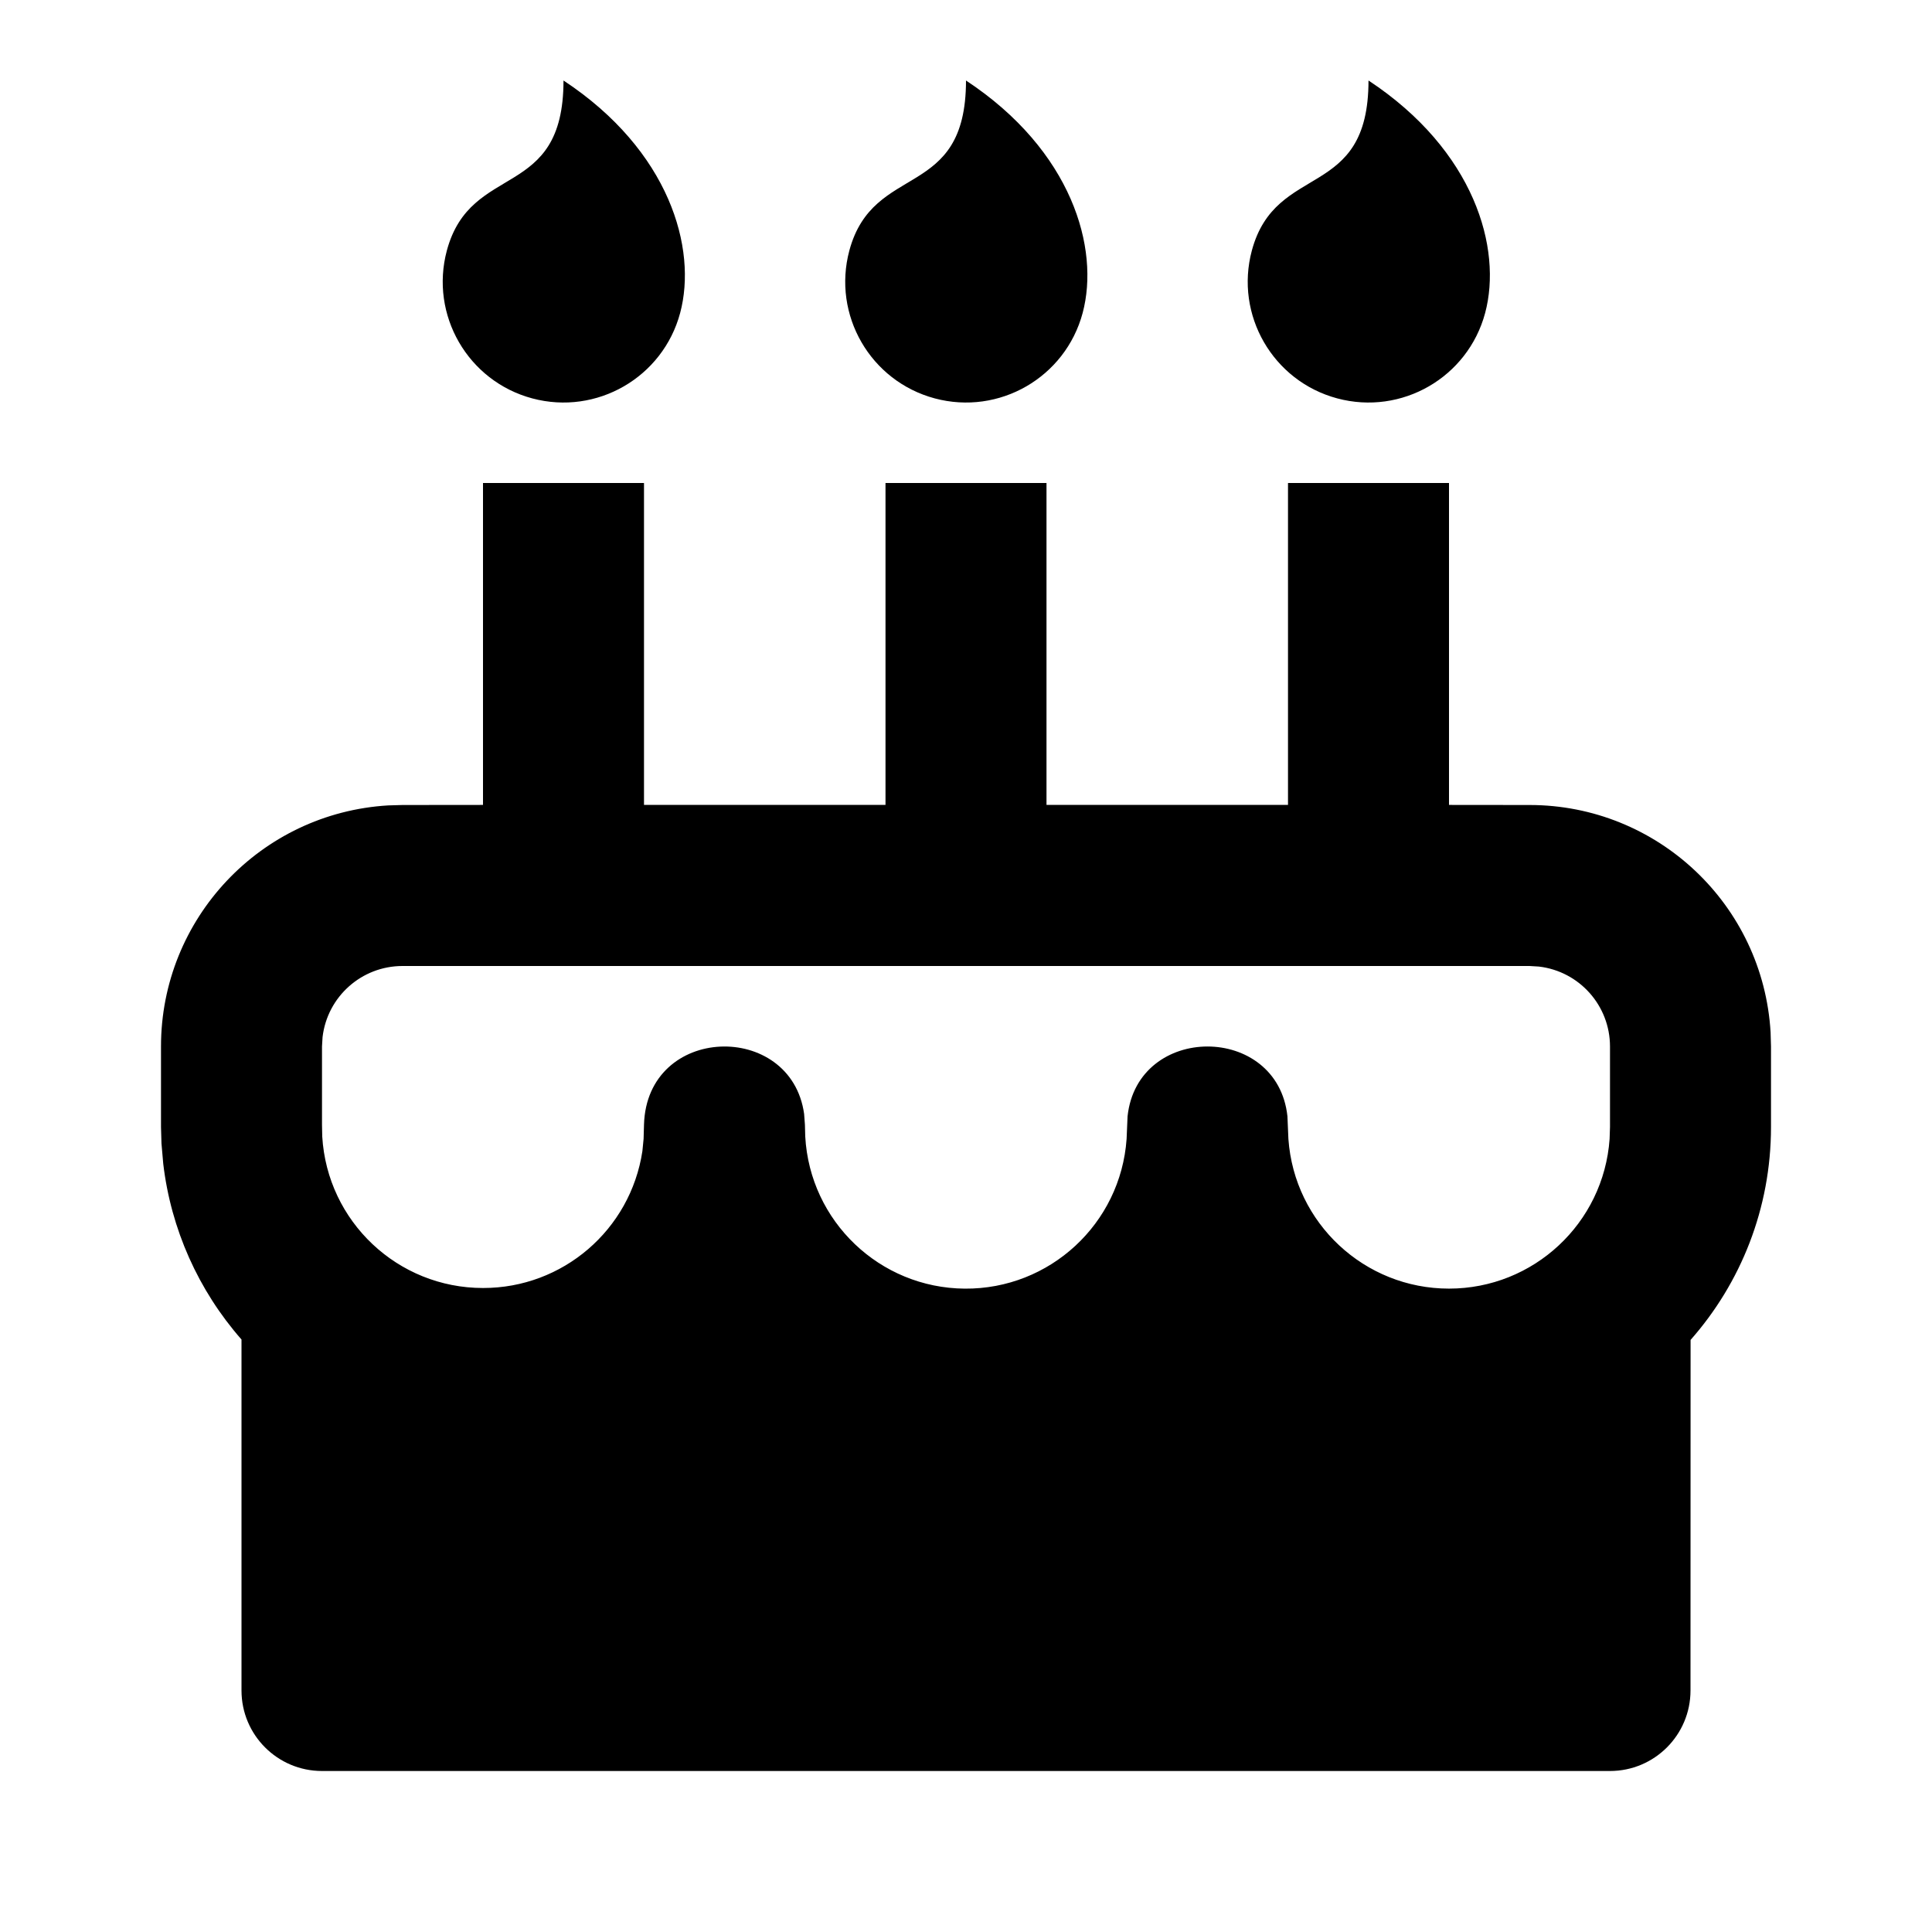
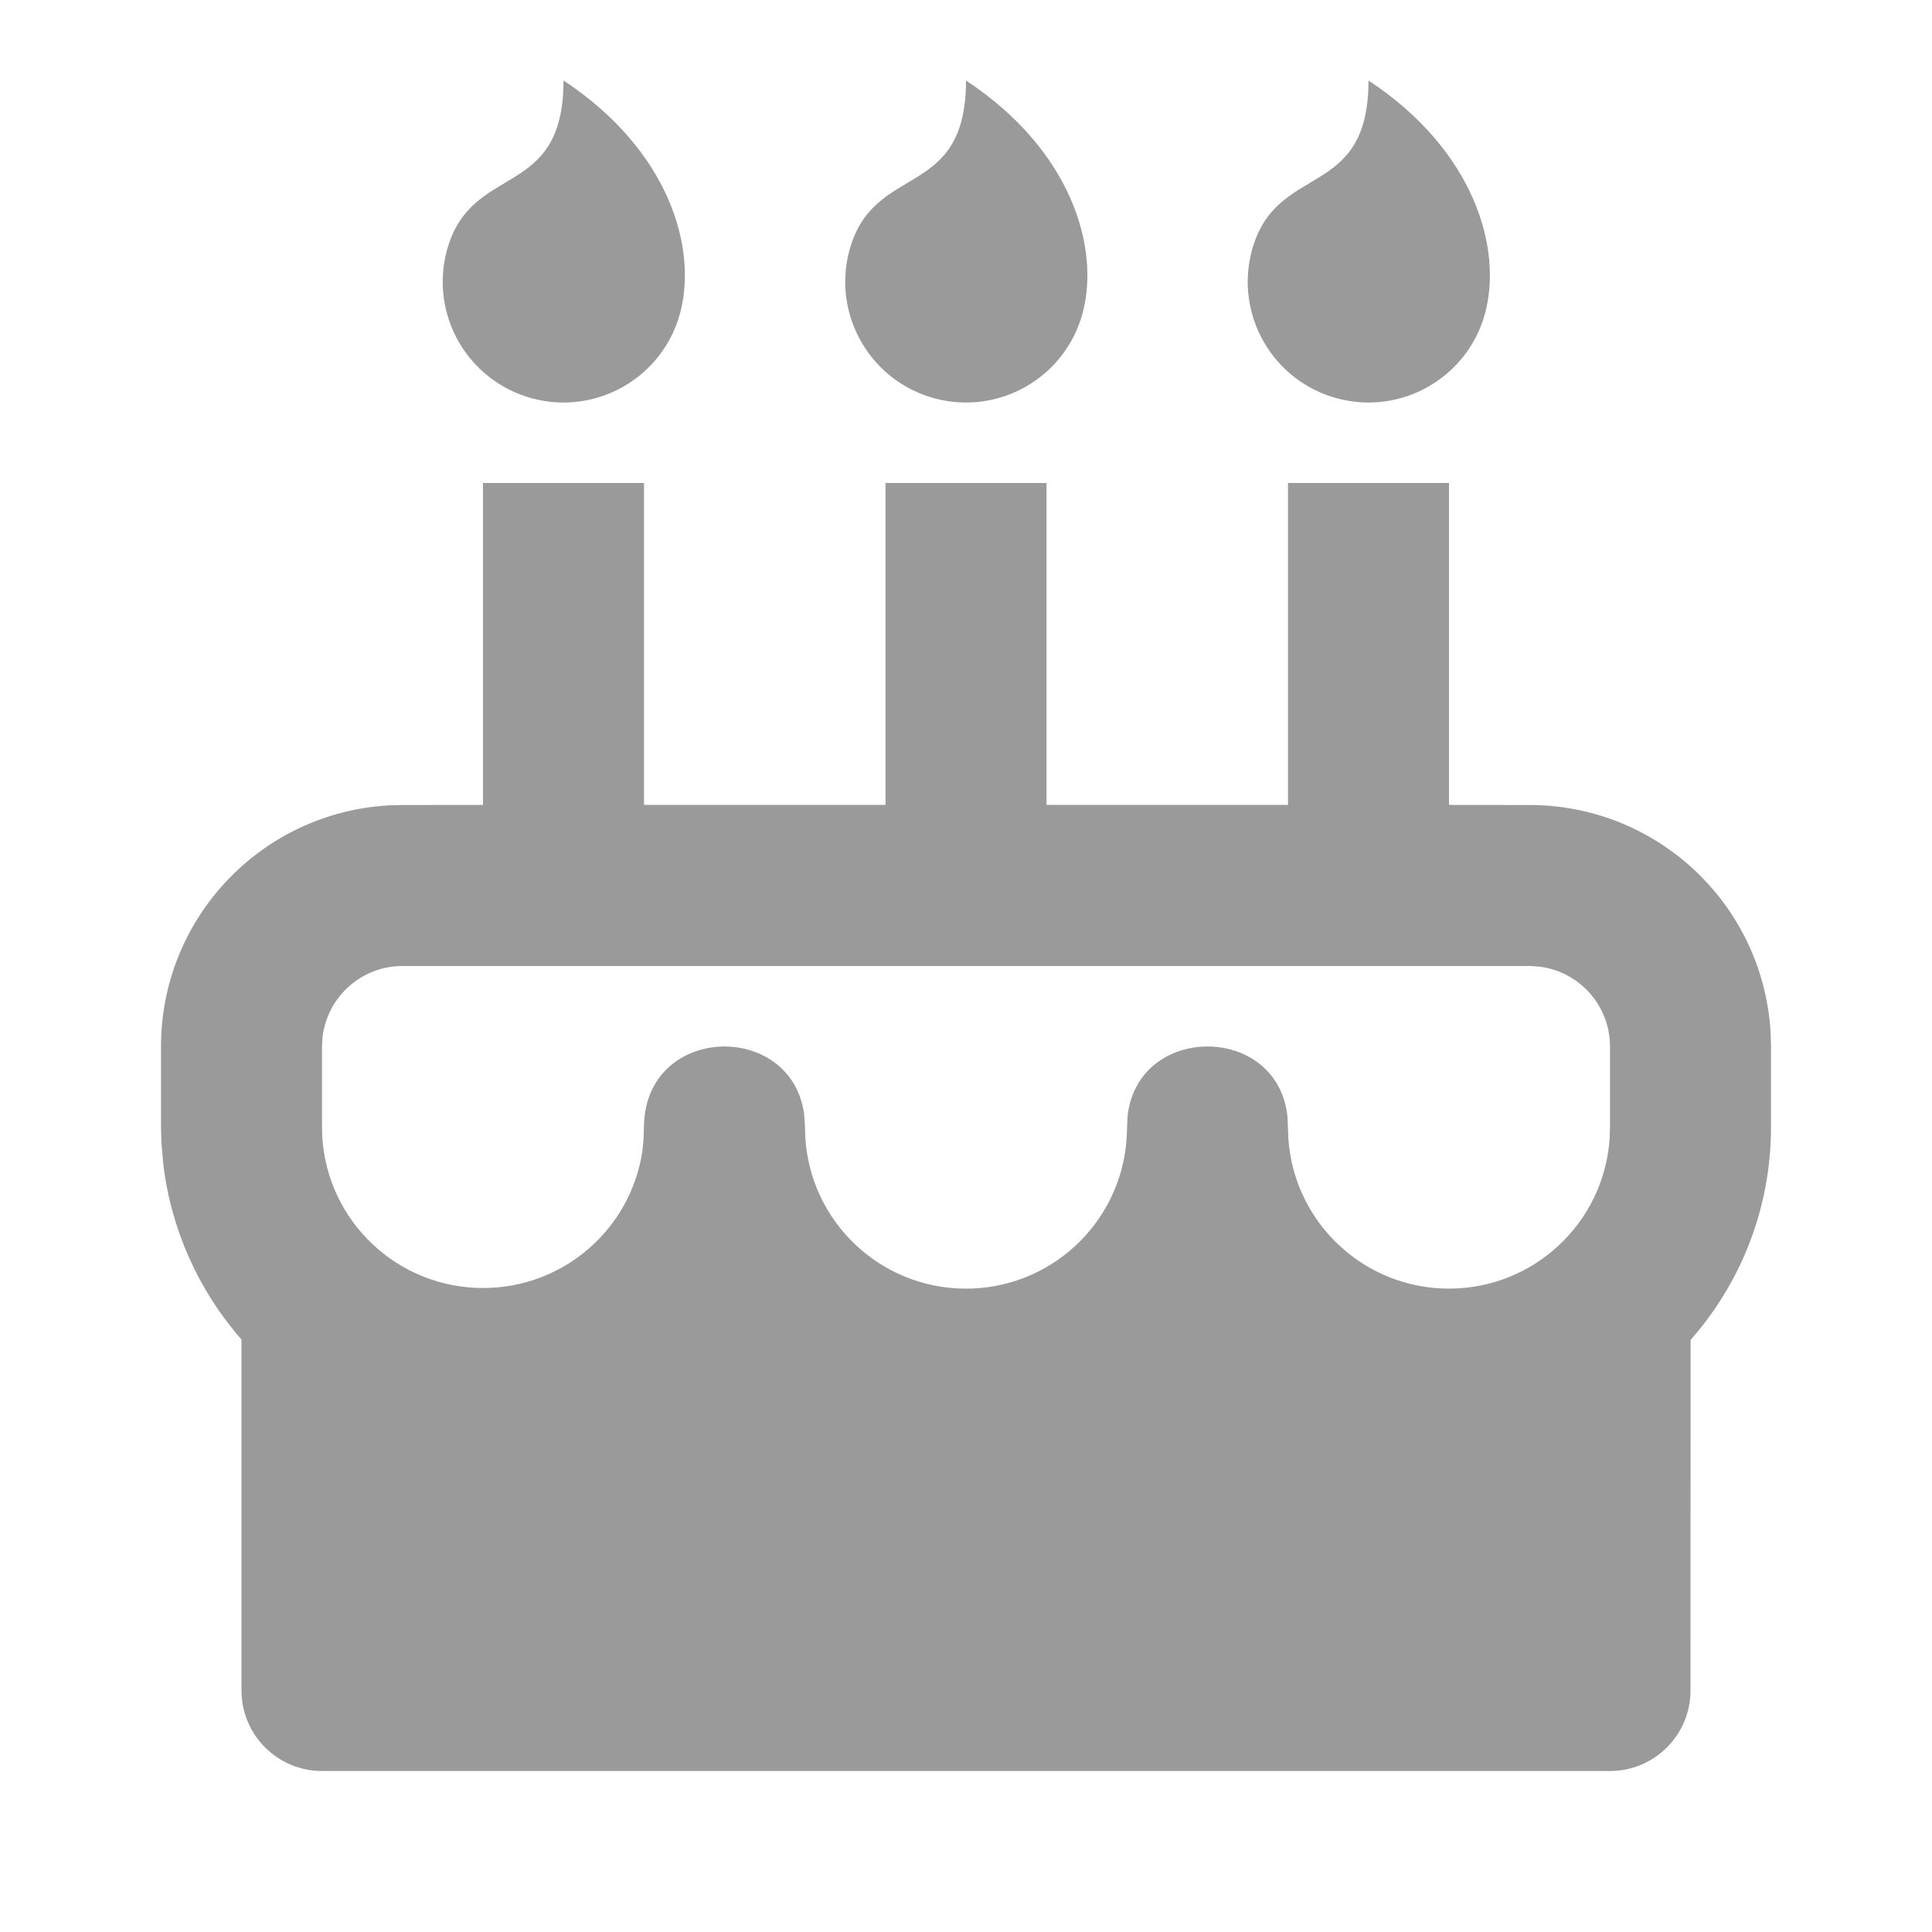
<svg xmlns="http://www.w3.org/2000/svg" viewBox="0 0 24 24" width="32" height="32">
  <path fill="none" d="M0 0h24v24H0z" />
-   <path d="M8 6v3.999h3V6h2v3.999h3V6h2v3.999L19 10a3 3 0 0 1 2.995 2.824L22 13v1c0 1.014-.377 1.94-.999 2.645L21 21a1 1 0 0 1-1 1H4a1 1 0 0 1-1-1v-4.36a4.025 4.025 0 0 1-.972-2.182l-.022-.253L2 14v-1a3 3 0 0 1 2.824-2.995L5 10l1-.001V6h2zm11 6H5a1 1 0 0 0-.993.883L4 13v.971l.003.147A2 2 0 0 0 6 16a1.999 1.999 0 0 0 1.98-1.7l.015-.153.005-.176c.036-1.248 1.827-1.293 1.989-.134l.01.134.004.147a2 2 0 0 0 3.992.031l.012-.282c.124-1.156 1.862-1.156 1.986 0l.012.282a2 2 0 0 0 3.99 0L20 14v-1a1 1 0 0 0-.883-.993L19 12zM7 1c1.32.871 1.663 2.088 1.449 2.888a1.5 1.5 0 0 1-2.898-.776C5.85 2.002 7 2.5 7 1zm5 0c1.32.871 1.663 2.088 1.449 2.888a1.5 1.5 0 1 1-2.898-.776C10.85 2.002 12 2.5 12 1zm5 0c1.32.871 1.663 2.088 1.449 2.888a1.5 1.5 0 1 1-2.898-.776C15.85 2.002 17 2.5 17 1z" />
+   <path fill="#9A9A9A" d="M8 6v3.999h3V6h2v3.999h3V6h2v3.999L19 10a3 3 0 0 1 2.995 2.824L22 13v1c0 1.014-.377 1.94-.999 2.645L21 21a1 1 0 0 1-1 1H4a1 1 0 0 1-1-1v-4.36a4.025 4.025 0 0 1-.972-2.182l-.022-.253L2 14v-1a3 3 0 0 1 2.824-2.995L5 10l1-.001V6h2zm11 6H5a1 1 0 0 0-.993.883L4 13v.971l.003.147A2 2 0 0 0 6 16a1.999 1.999 0 0 0 1.98-1.7l.015-.153.005-.176c.036-1.248 1.827-1.293 1.989-.134l.01.134.004.147a2 2 0 0 0 3.992.031l.012-.282c.124-1.156 1.862-1.156 1.986 0l.012.282a2 2 0 0 0 3.99 0L20 14v-1a1 1 0 0 0-.883-.993L19 12zM7 1c1.32.871 1.663 2.088 1.449 2.888a1.5 1.5 0 0 1-2.898-.776C5.85 2.002 7 2.5 7 1zm5 0c1.32.871 1.663 2.088 1.449 2.888a1.5 1.5 0 1 1-2.898-.776C10.85 2.002 12 2.5 12 1zm5 0c1.32.871 1.663 2.088 1.449 2.888a1.5 1.5 0 1 1-2.898-.776C15.85 2.002 17 2.5 17 1z" />
</svg>
